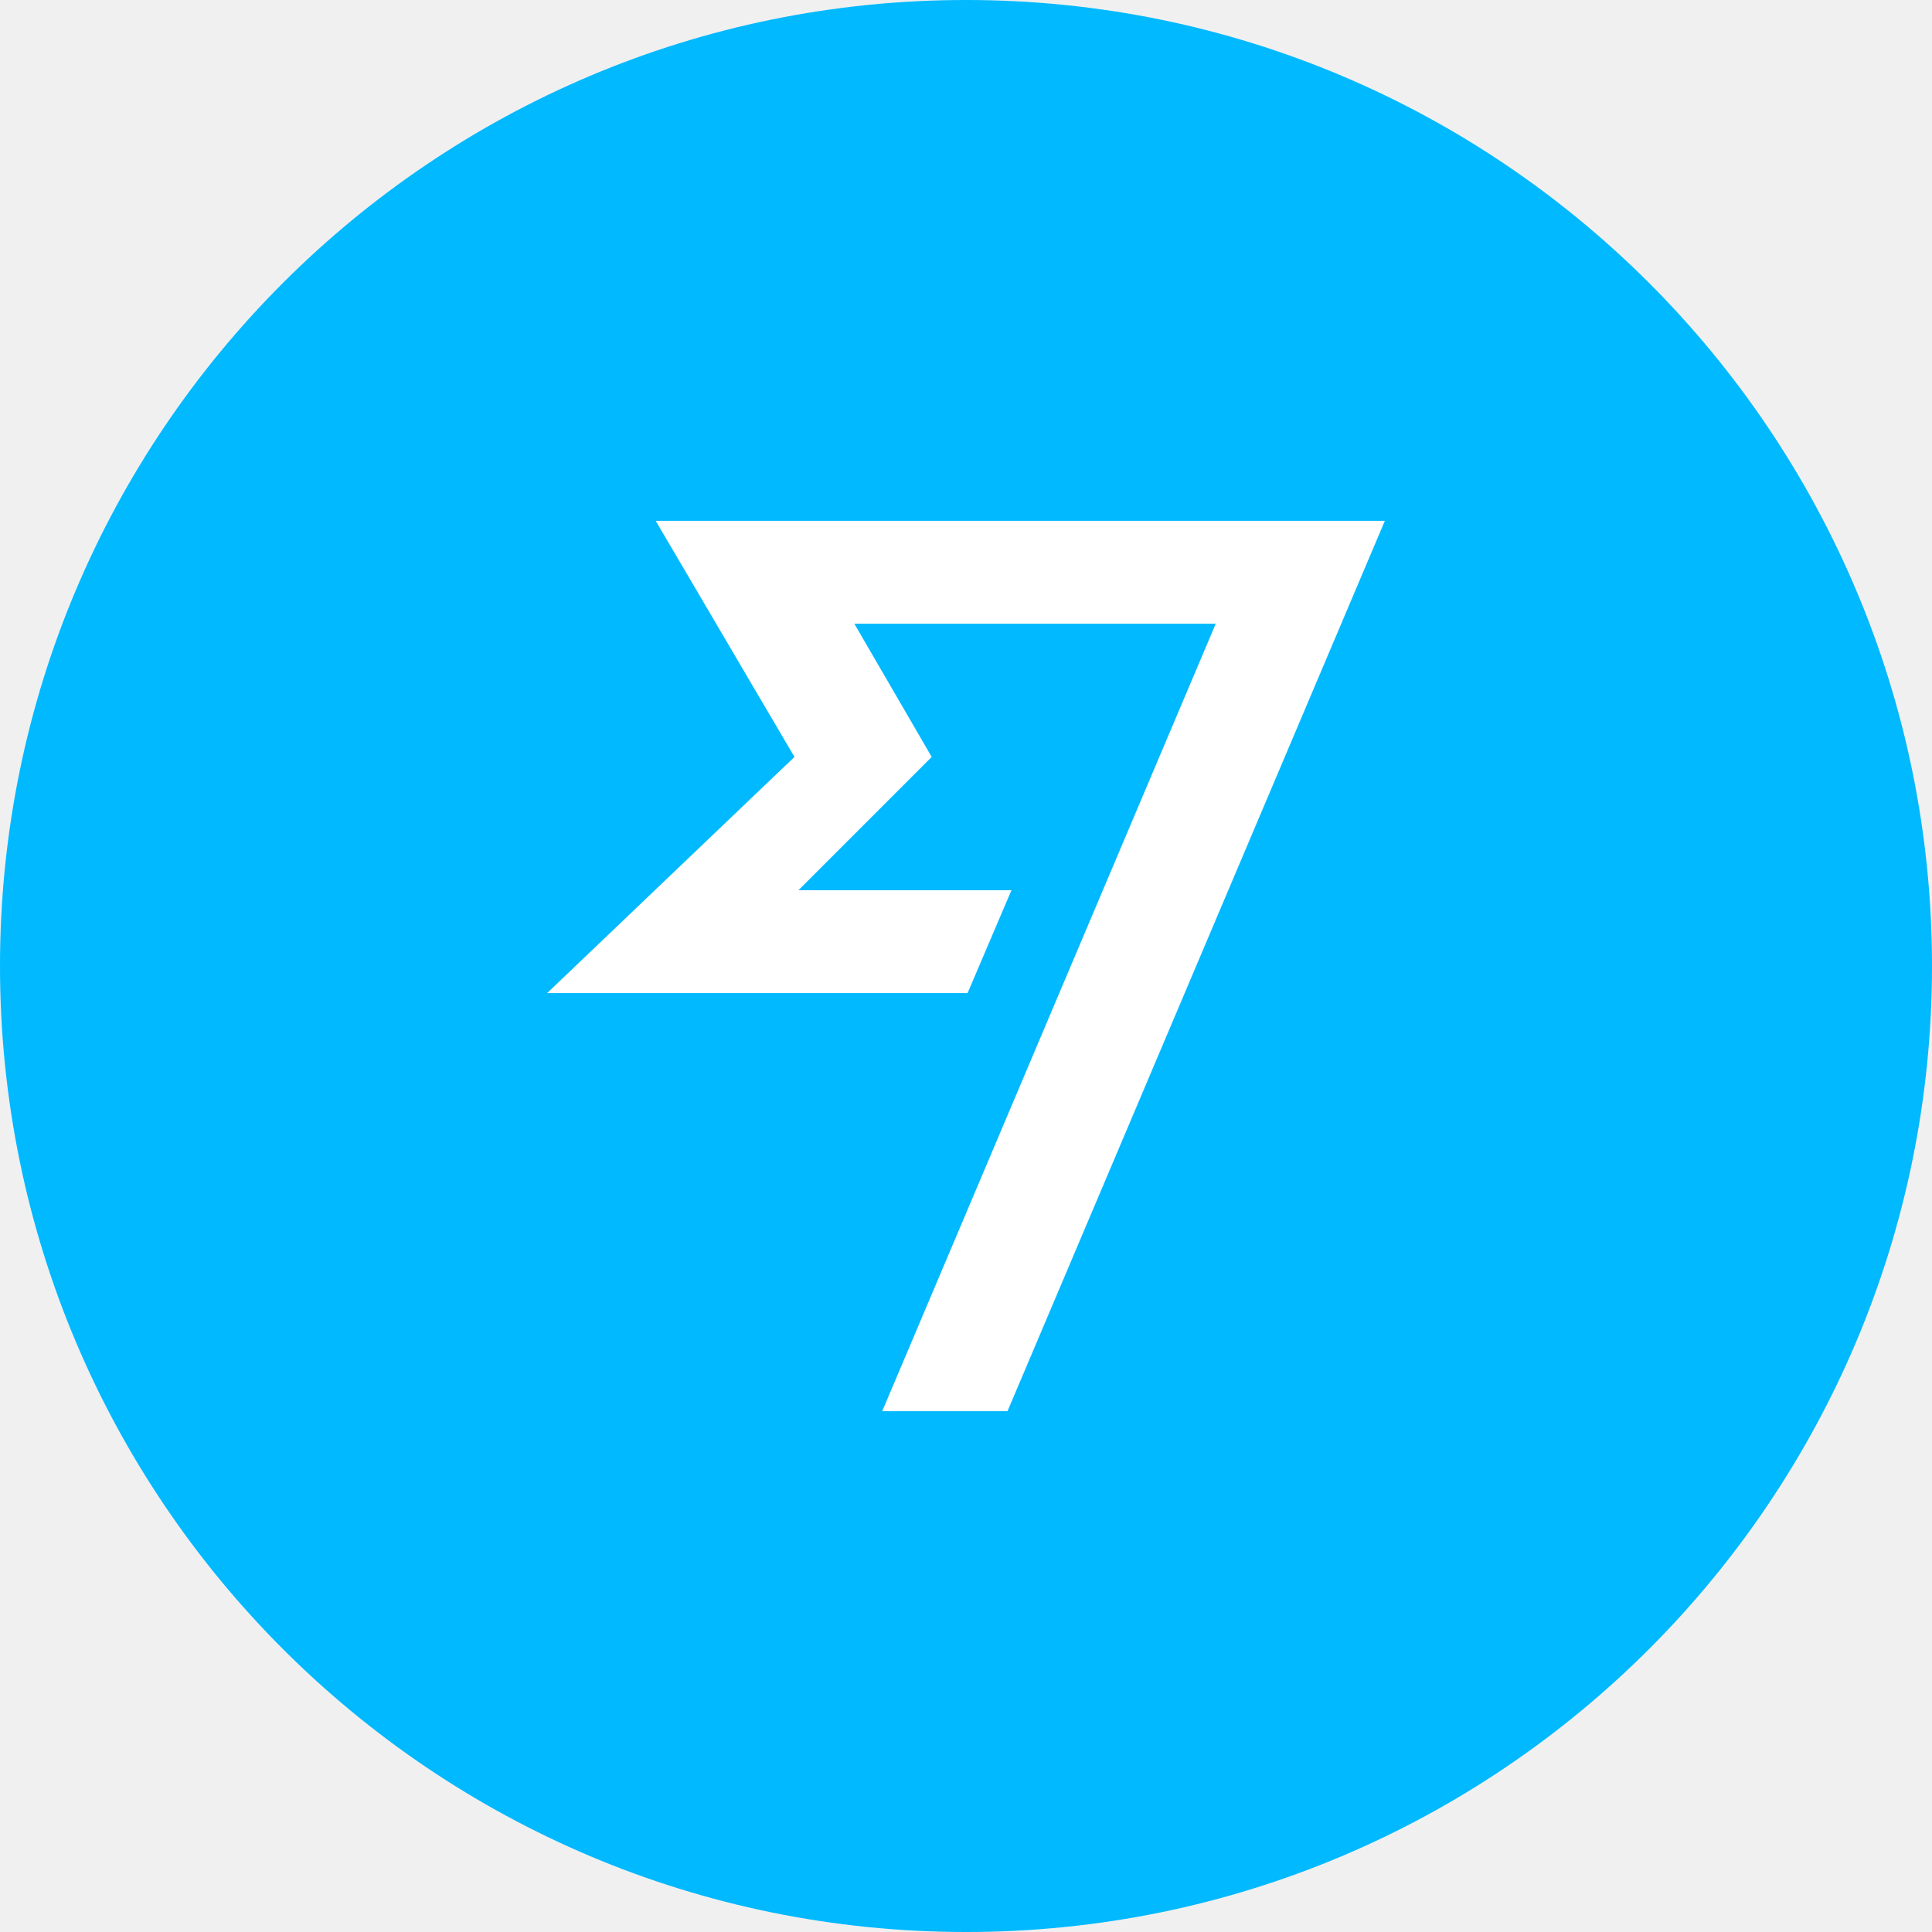
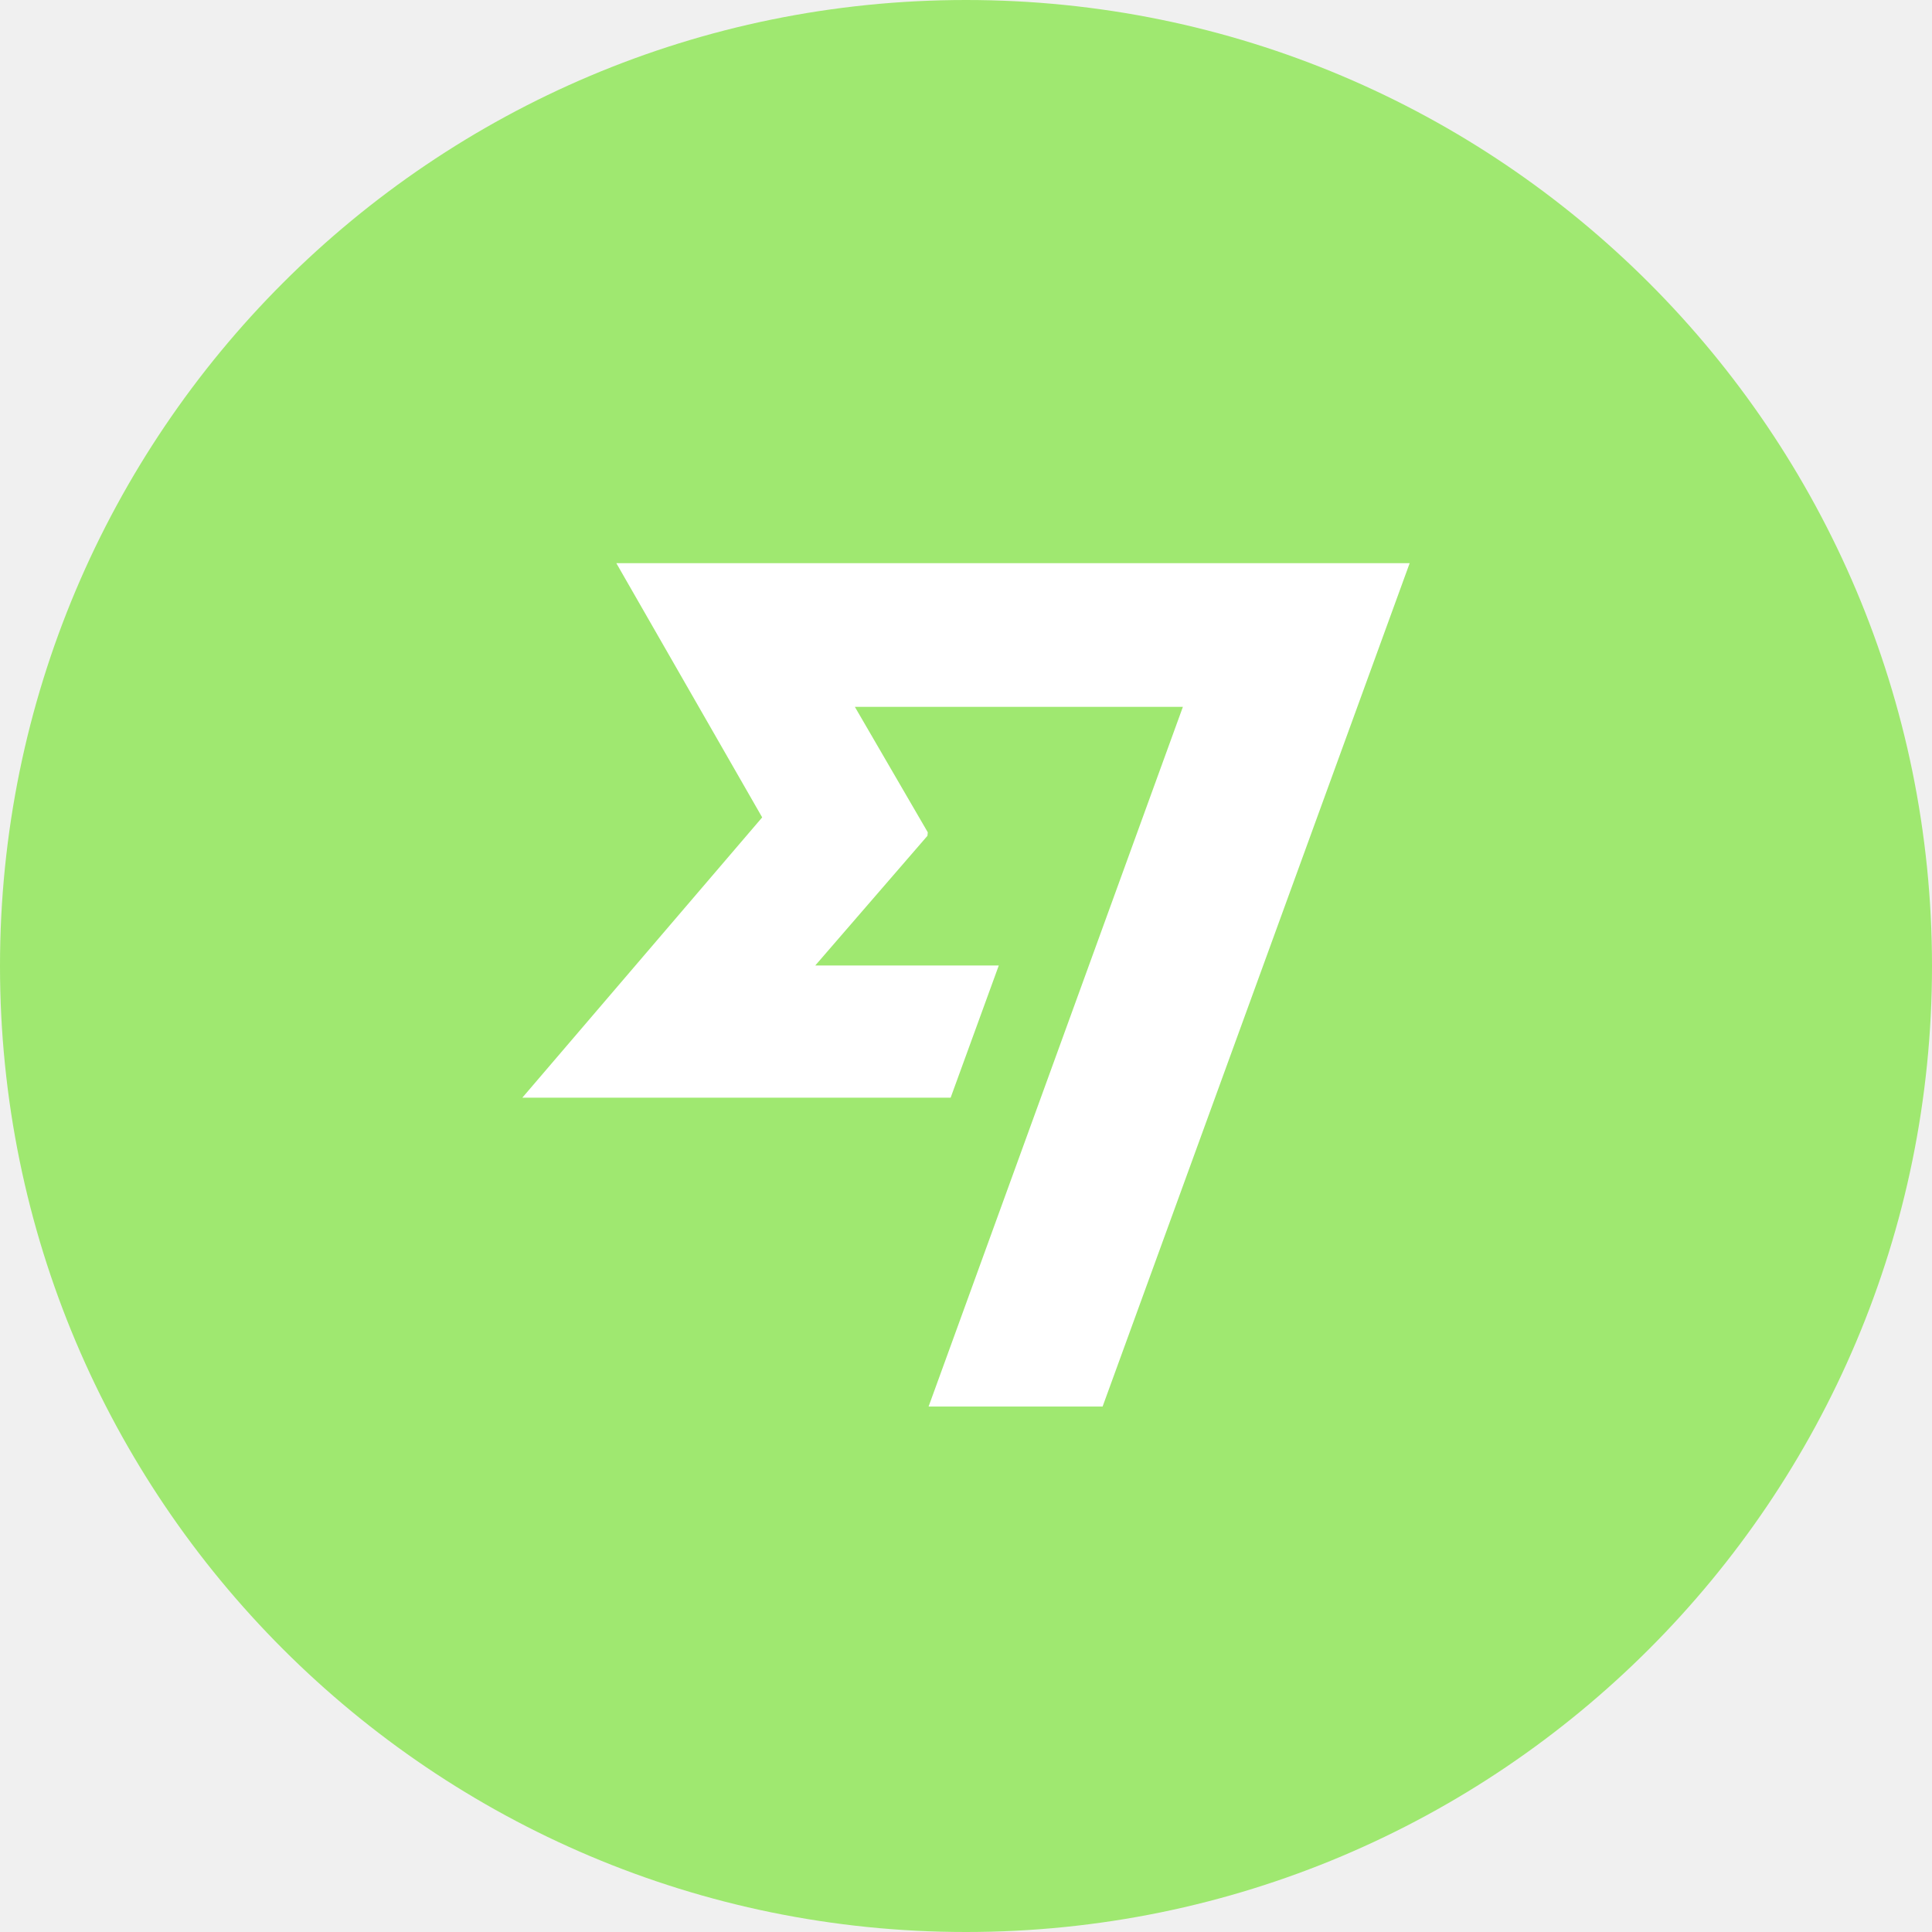
<svg xmlns="http://www.w3.org/2000/svg" viewBox="0 0 1024 1024">
-   <circle cx="512" cy="512" r="512" style="fill:#00b9ff" />
-   <path d="M421.08 401.19 290 526.35h222.84l23.26-54.52H423.2l70.62-70.64-41.01-70.62h191.56L467.59 747.96h66.4l200.02-471.93H347.52l73.56 125.16Z" style="fill:#fff" />
+   <circle cx="512" cy="512" r="512" style="fill:#9fe870" />
+   <path d="M403.99 433.21 276.85 581.79h227.01l25.52-70.07h-97.27L491.56 443l.19-1.84-38.66-66.52h173.87L492.17 745.5h92.23l162.75-447H326.67l77.29 134.71h.03z" style="fill:#fff" />
</svg>
